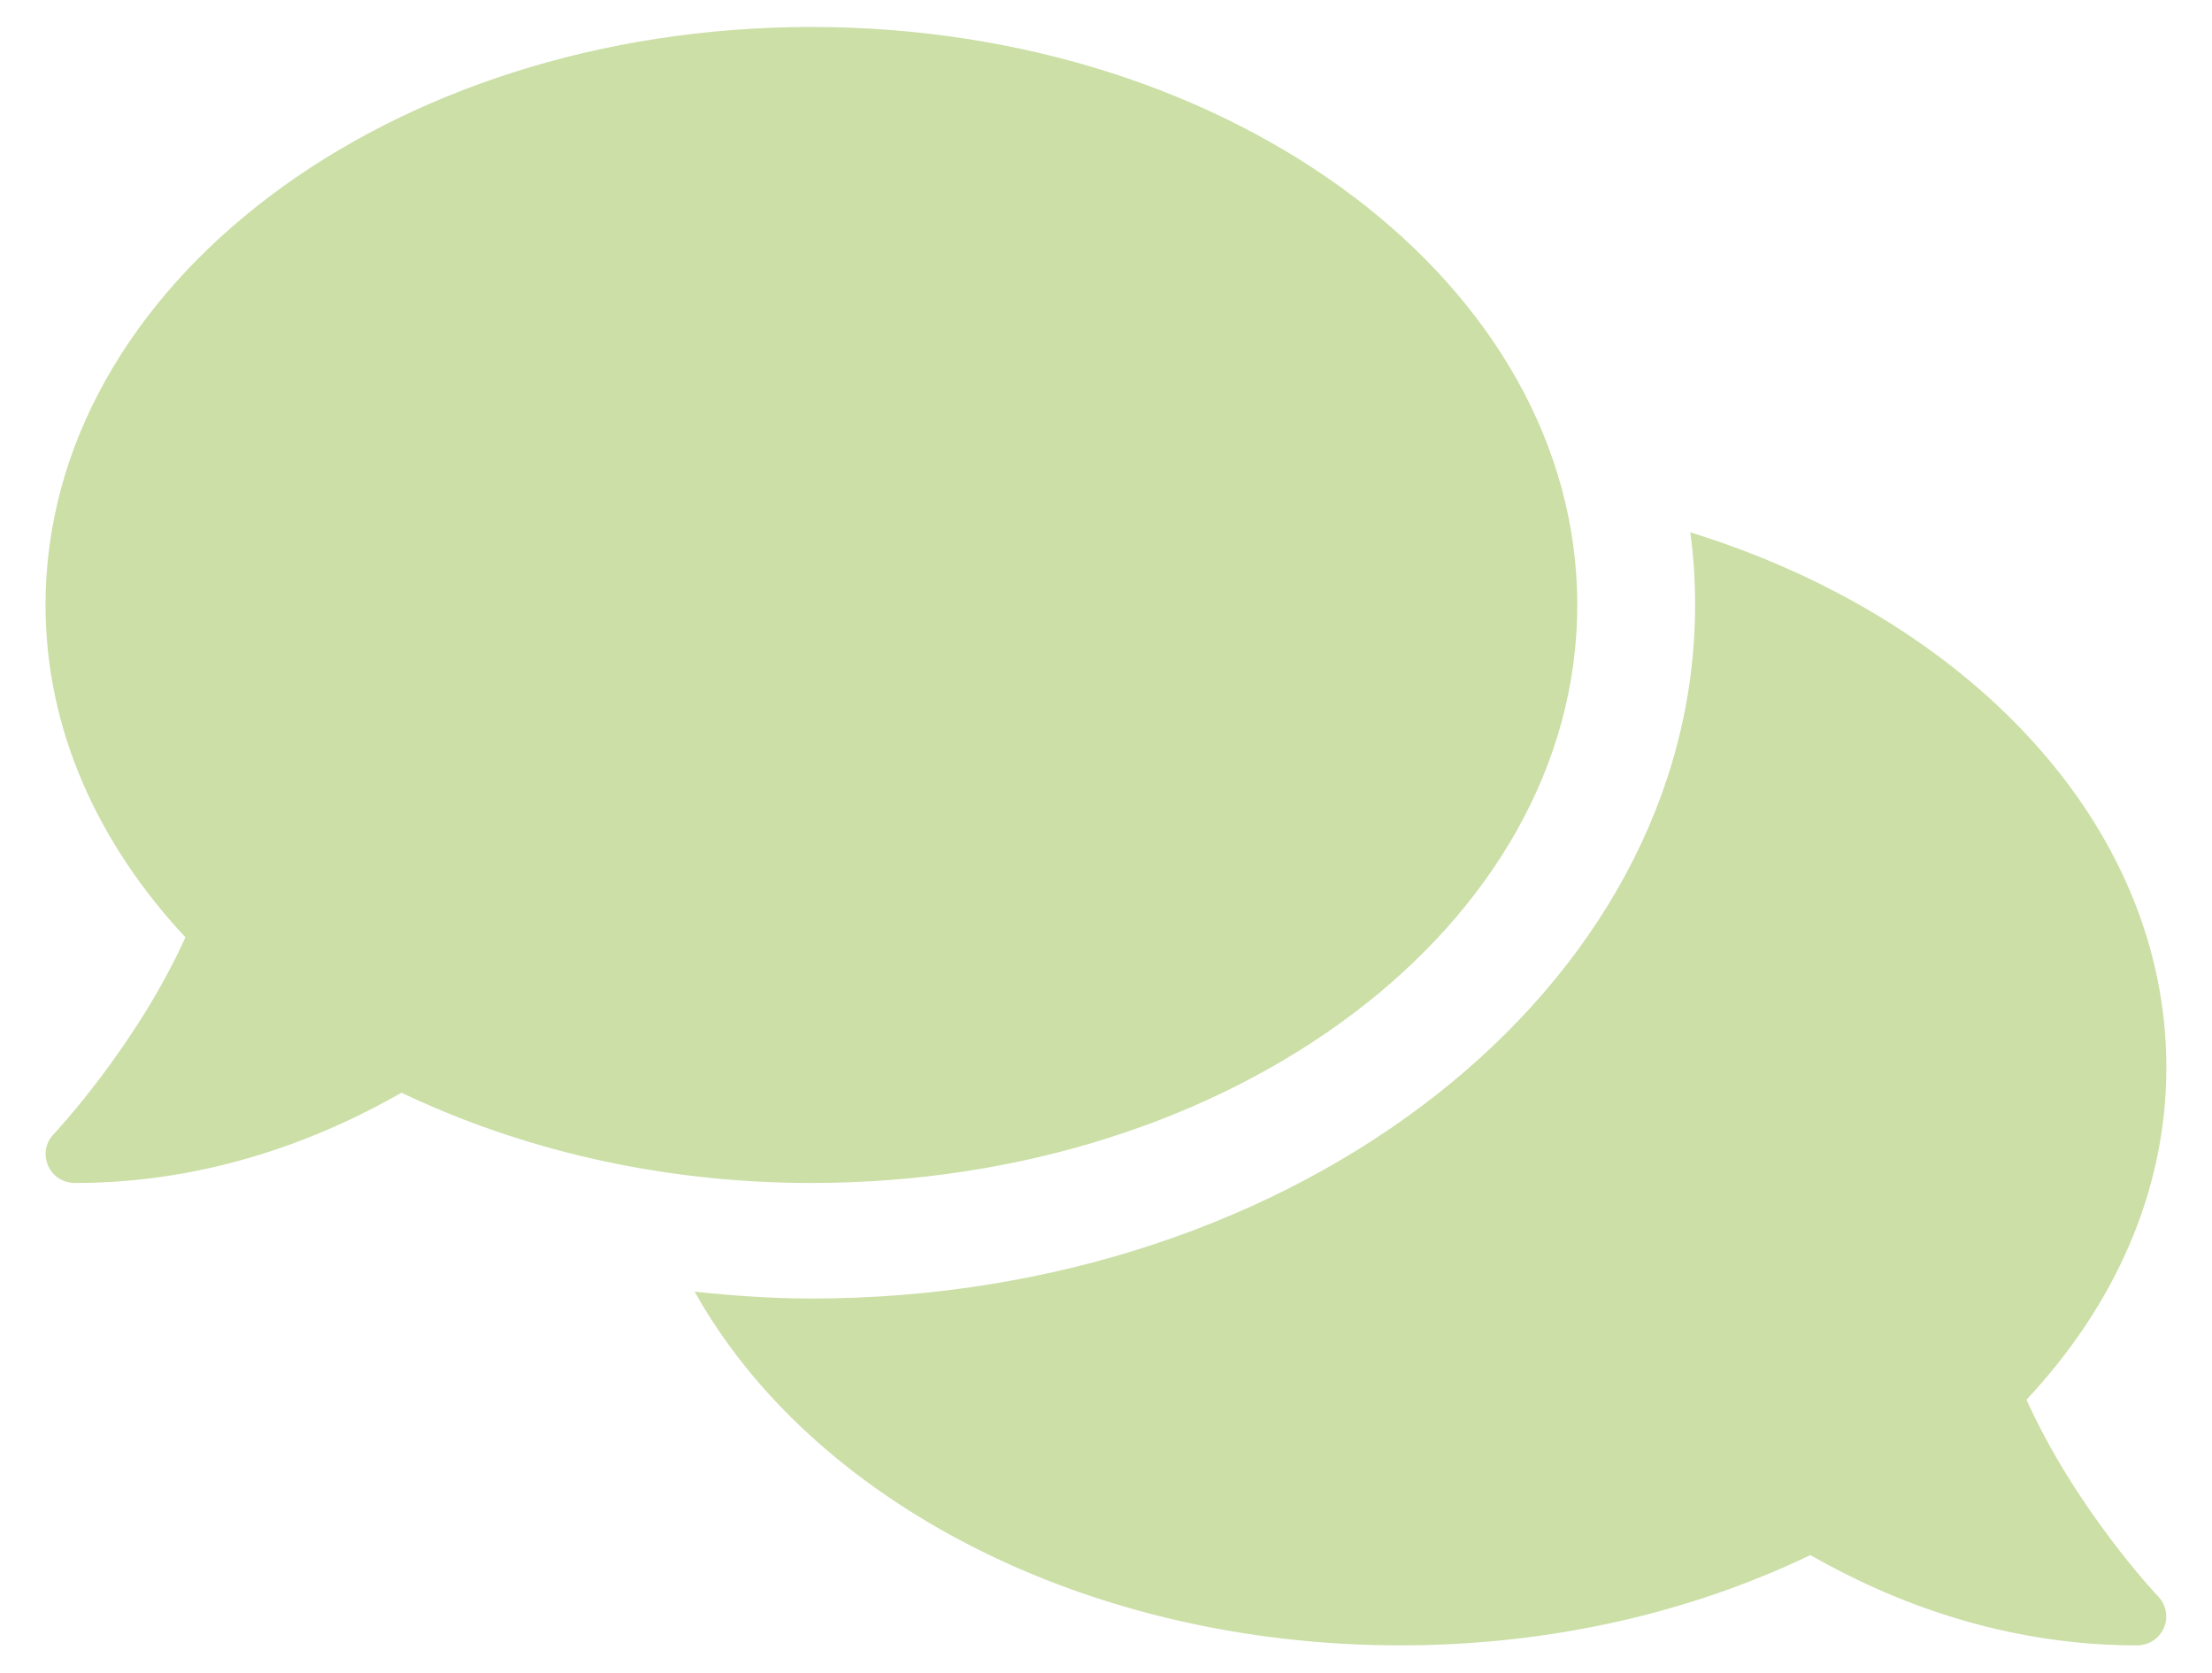
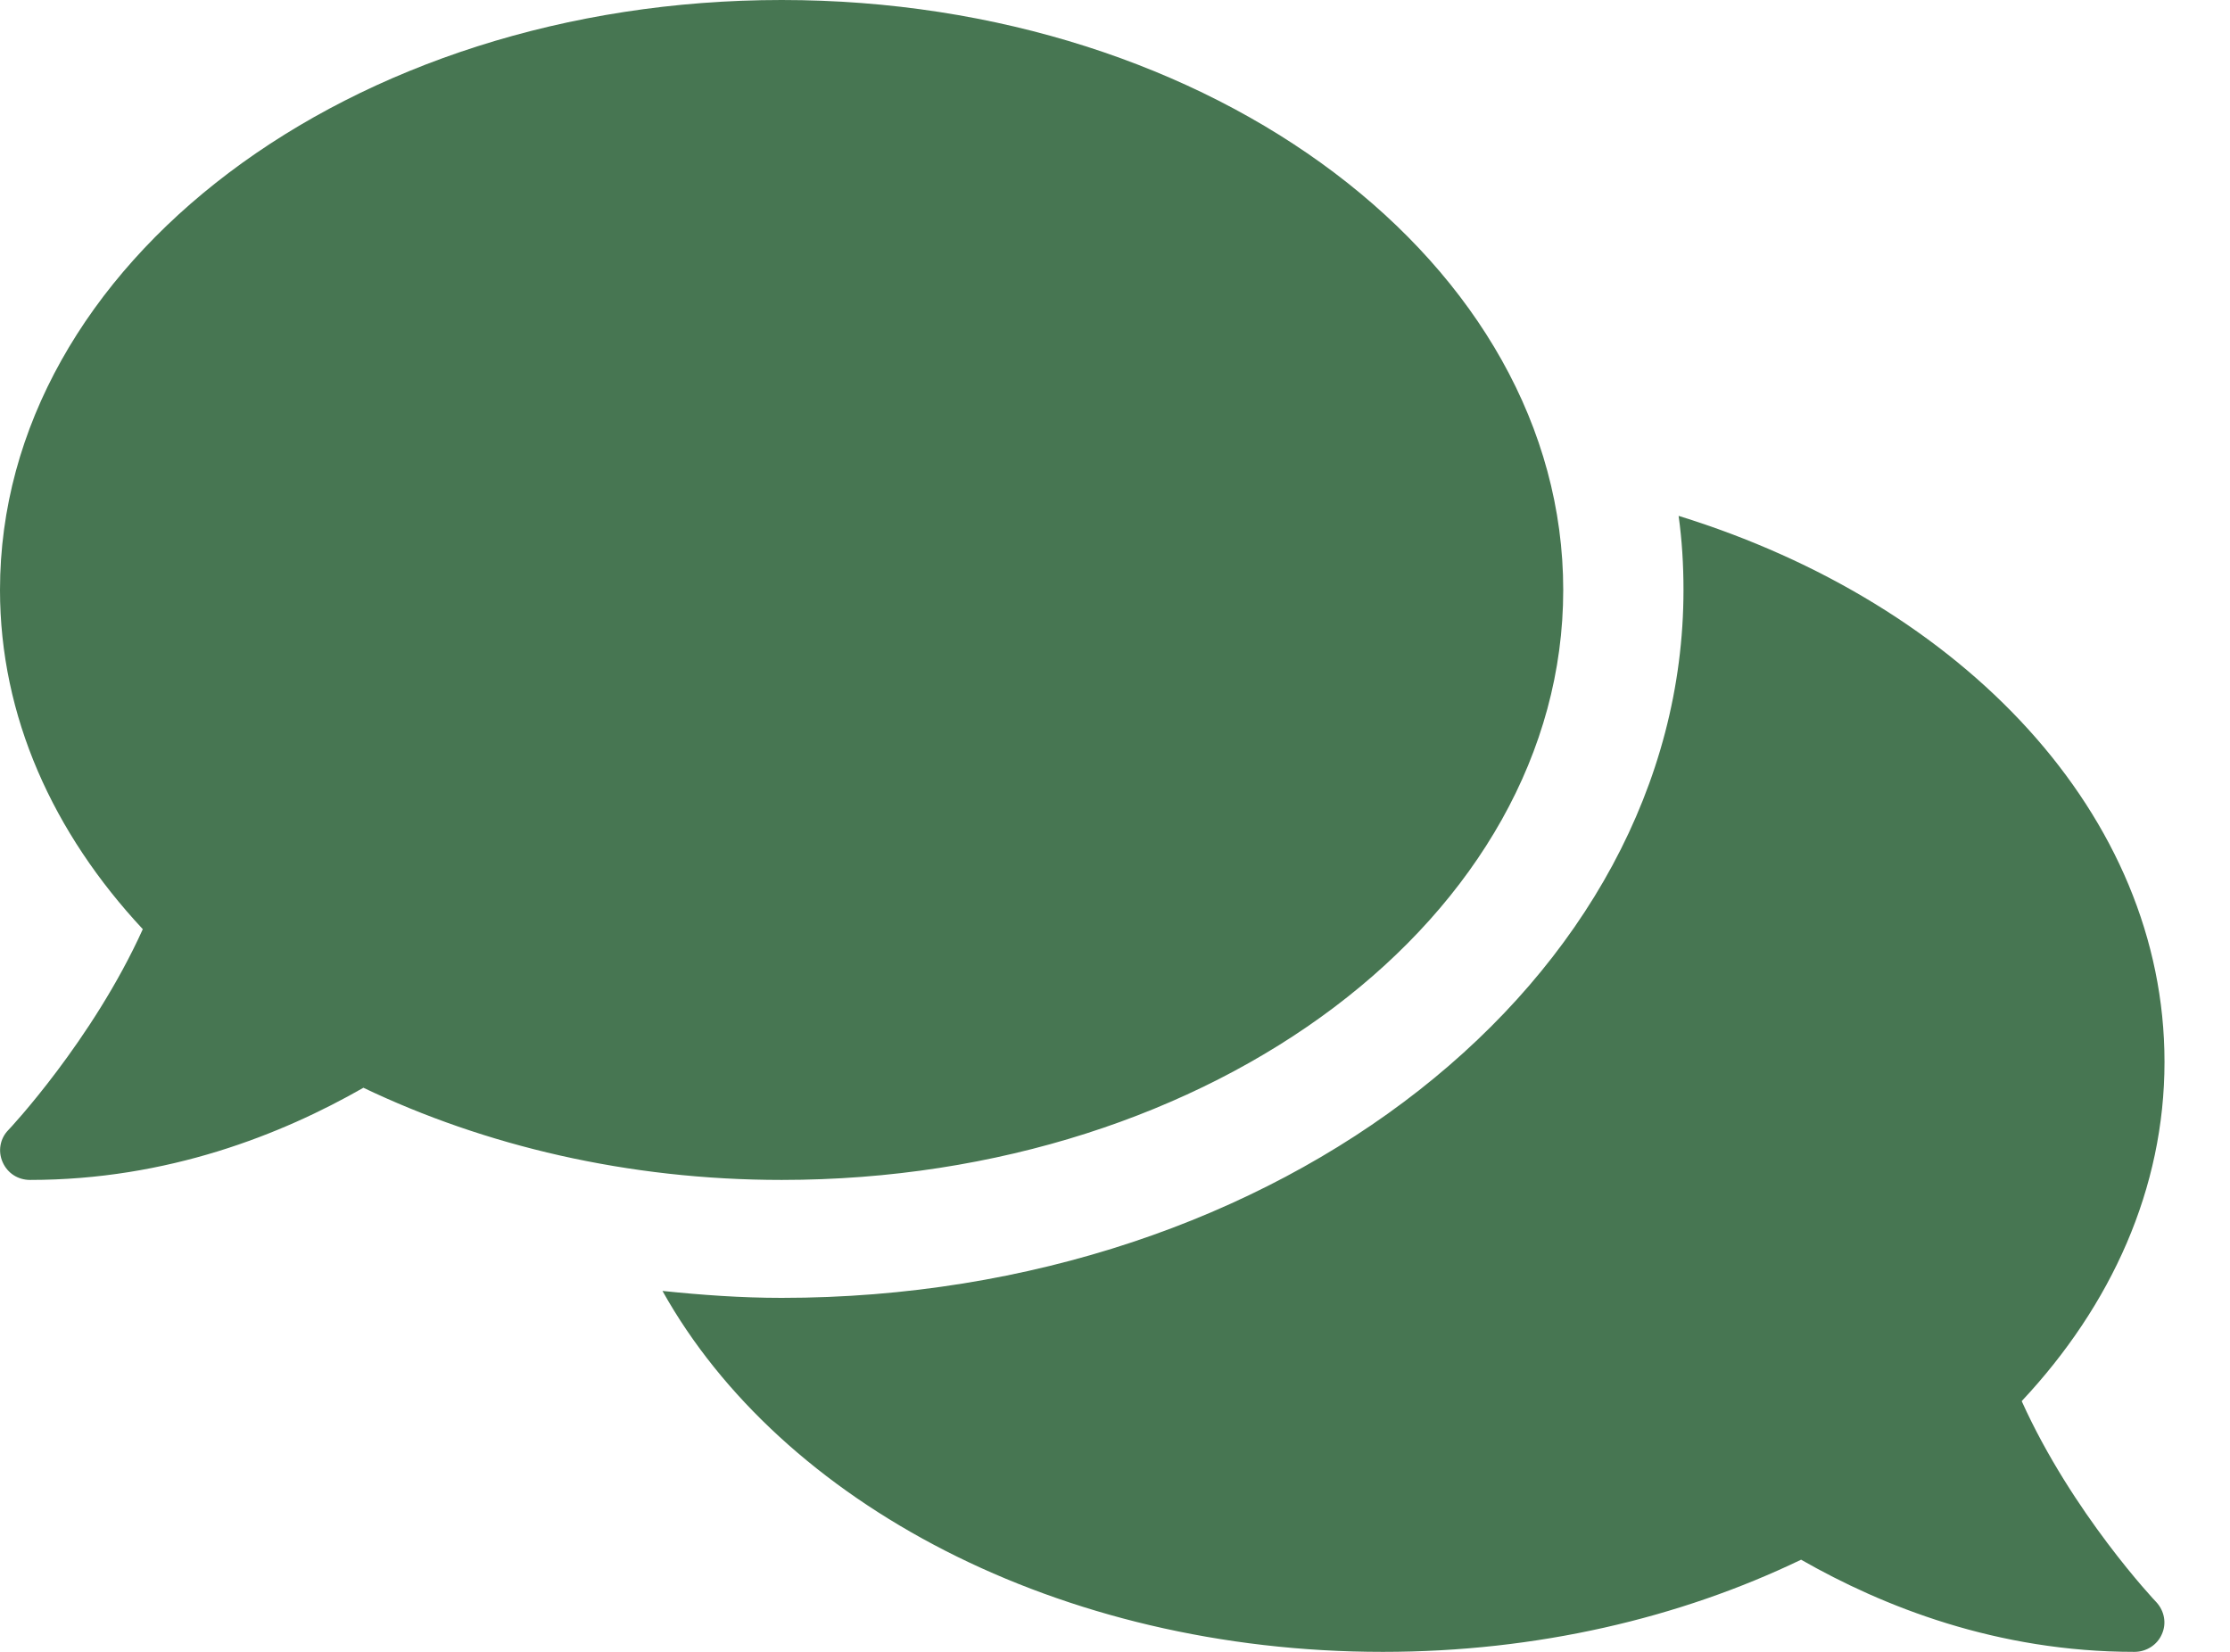
- <svg xmlns="http://www.w3.org/2000/svg" width="41" height="31" viewBox="0 0 41 31" fill="none">
-   <path d="M29.235 11.214C29.235 5.295 22.881 0.5 15.039 0.5C7.198 0.5 0.844 5.295 0.844 11.214C0.844 13.511 1.806 15.627 3.437 17.375C2.523 19.397 1.014 21.005 0.994 21.025C0.844 21.179 0.803 21.406 0.892 21.607C0.98 21.808 1.171 21.929 1.39 21.929C3.888 21.929 5.955 21.105 7.443 20.255C9.641 21.306 12.241 21.929 15.039 21.929C22.881 21.929 29.235 17.134 29.235 11.214ZM37.561 25.946C39.192 24.205 40.154 22.083 40.154 19.786C40.154 15.306 36.503 11.469 31.33 9.868C31.391 10.31 31.419 10.759 31.419 11.214C31.419 18.306 24.068 24.071 15.039 24.071C14.302 24.071 13.585 24.018 12.876 23.944C15.025 27.795 20.076 30.5 25.959 30.5C28.757 30.5 31.357 29.884 33.555 28.826C35.042 29.676 37.11 30.5 39.608 30.5C39.827 30.5 40.024 30.373 40.106 30.179C40.195 29.984 40.154 29.757 40.004 29.596C39.983 29.576 38.475 27.975 37.561 25.946Z" fill="#CBDFA6" />
+ <svg xmlns="http://www.w3.org/2000/svg" width="27" height="20" viewBox="0 0 27 20" fill="none">
+   <path d="M18.927 7.143C18.927 3.196 14.691 0 9.464 0C4.236 0 0 3.196 0 7.143C0 8.674 0.642 10.085 1.729 11.25C1.119 12.598 0.114 13.67 0.1 13.683C0 13.786 -0.027 13.938 0.032 14.071C0.091 14.205 0.218 14.286 0.364 14.286C2.029 14.286 3.408 13.737 4.4 13.17C5.865 13.87 7.598 14.286 9.464 14.286C14.691 14.286 18.927 11.089 18.927 7.143ZM24.478 16.964C25.565 15.804 26.207 14.388 26.207 12.857C26.207 9.871 23.773 7.312 20.324 6.246C20.365 6.54 20.383 6.839 20.383 7.143C20.383 11.87 15.483 15.714 9.464 15.714C8.972 15.714 8.494 15.679 8.021 15.63C9.454 18.196 12.821 20 16.743 20C18.609 20 20.342 19.589 21.807 18.884C22.799 19.451 24.178 20 25.843 20C25.988 20 26.12 19.915 26.175 19.786C26.234 19.656 26.207 19.505 26.107 19.397C26.093 19.384 25.088 18.317 24.478 16.964Z" fill="#477652" />
</svg>
